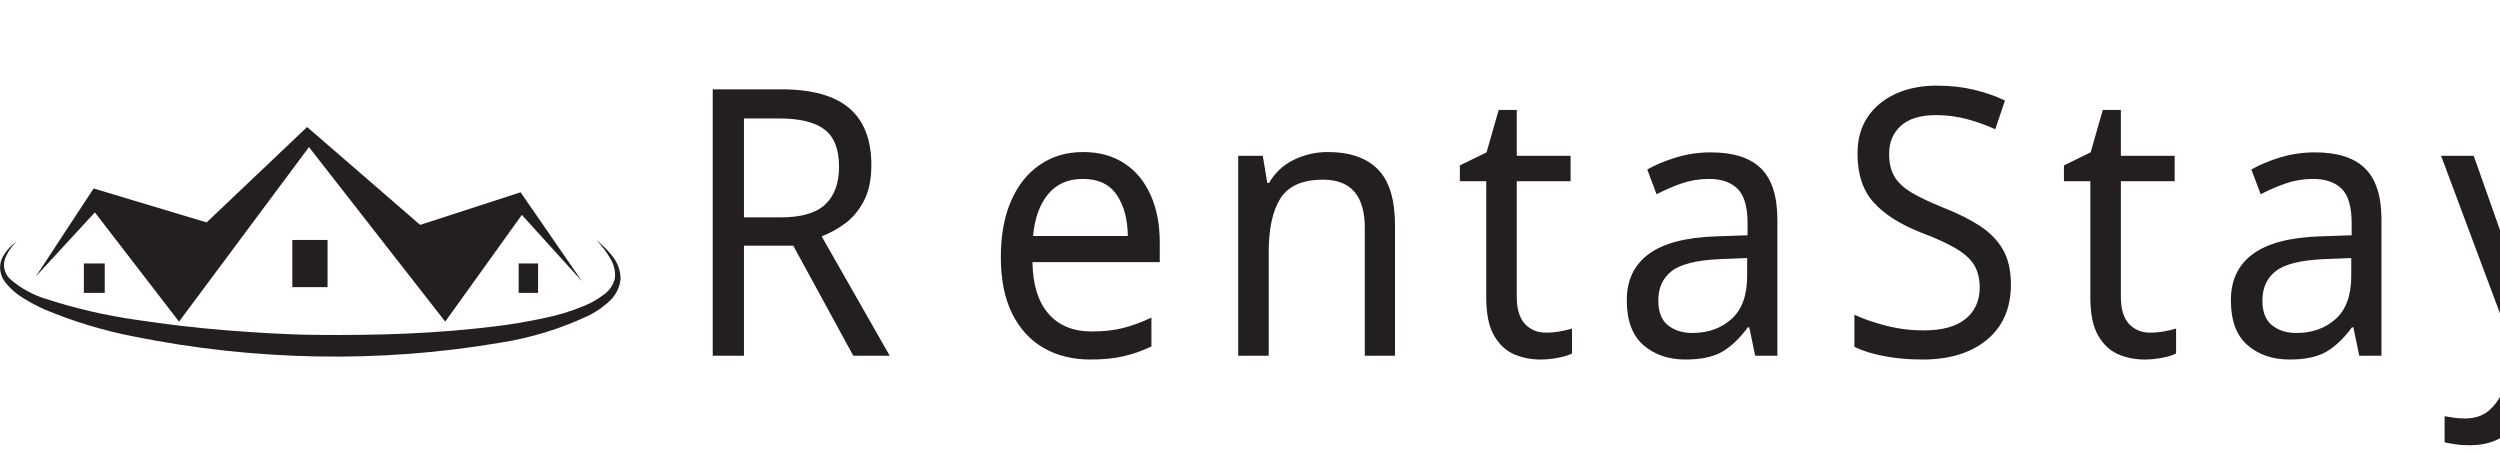
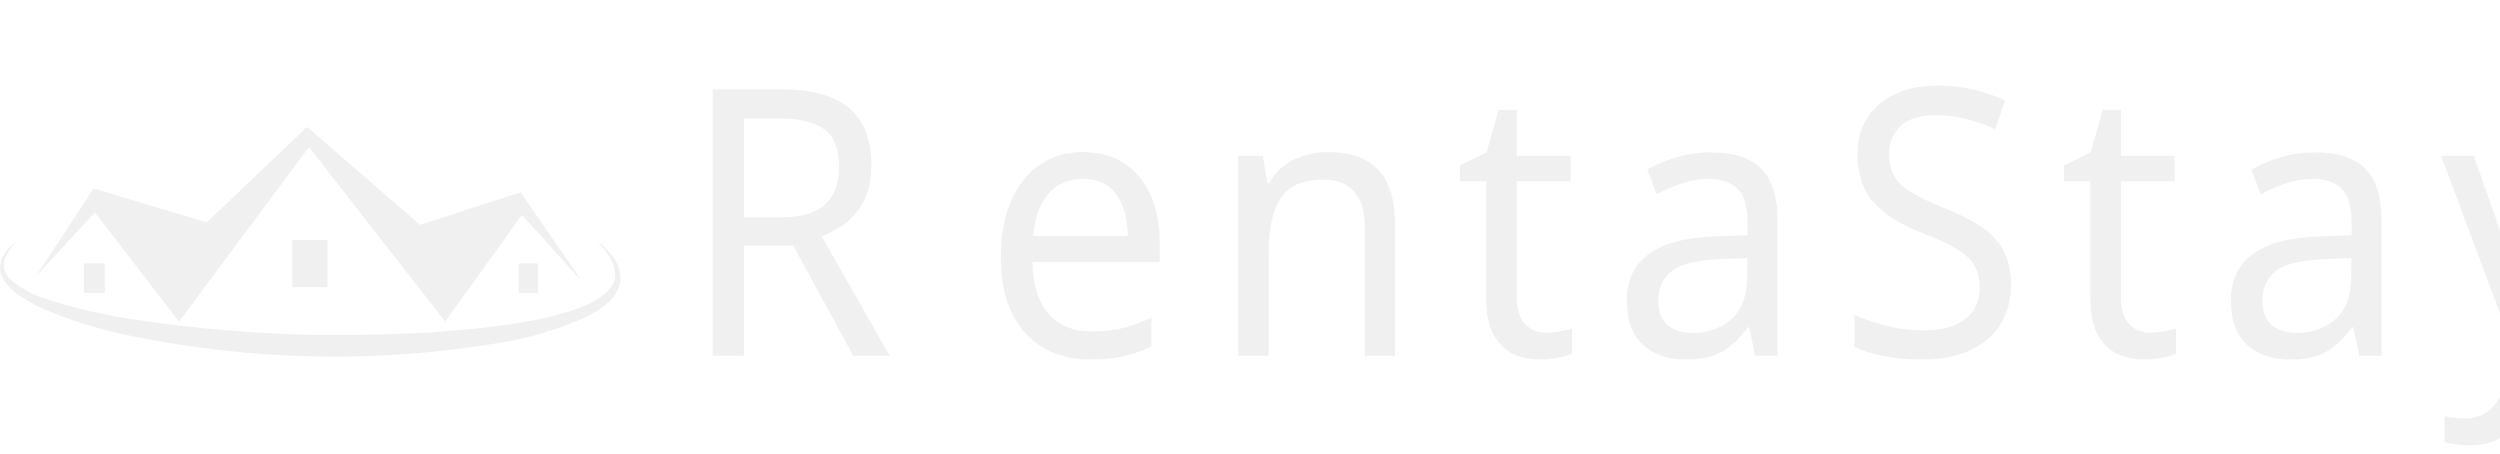
<svg xmlns="http://www.w3.org/2000/svg" viewBox="0 0 361.84 65.65">
  <defs>
    <style>
            .cls-1,.cls-2 {
-                 fill:#231f20;    
+                 fill:#F0F0F0;    
            }
            .cls-2 {
                font-size:54px;
                font-family:BerkshireSwash-Regular, Berkshire Swash;
                letter-spacing:0.08em;
            }
            .cls-3 {
                letter-spacing:0.09em;
            }
        </style>
  </defs>
  <g id="Layer_2" data-name="Layer 2">
    <g id="Layer_1-2" data-name="Layer 1">
      <polygon class="cls-1" points="5.19 40.01 13.55 27.28 29.91 32.19 44.45 18.38 60.81 32.55 75.35 27.83 84.25 40.73 75.53 31.1 64.44 46.55 44.72 21.29 25.91 46.55 13.73 30.74 5.19 40.01" />
      <path class="cls-1" d="M2.47,34.92A6.47,6.47,0,0,0,.68,37.59a2.8,2.8,0,0,0,.74,2.76,14.19,14.19,0,0,0,5.52,3,76.87,76.87,0,0,0,12.73,2.93c4.33.65,8.68,1.18,13,1.52s8.75.63,13.13.67,8.76,0,13.14-.19,8.75-.55,13.08-1.09c2.17-.27,4.32-.64,6.44-1.09a32.12,32.12,0,0,0,6.17-1.86,12.26,12.26,0,0,0,2.71-1.56A4.08,4.08,0,0,0,89,40.29a4.64,4.64,0,0,0-.71-2.95,13.36,13.36,0,0,0-2-2.61,13.63,13.63,0,0,1,2.37,2.37,5.25,5.25,0,0,1,1.16,3.27,5,5,0,0,1-1.61,3.22,13.25,13.25,0,0,1-2.84,2,46.83,46.83,0,0,1-12.9,4,142.39,142.39,0,0,1-26.63,2,147.88,147.88,0,0,1-26.55-2.9A66,66,0,0,1,6.39,44.76a25.42,25.42,0,0,1-3-1.6A9.51,9.51,0,0,1,.77,40.87a3.45,3.45,0,0,1-.51-3.43A6.59,6.59,0,0,1,2.47,34.92Z" />
      <text class="cls-2" transform="translate(98.29 51.49) scale(0.93 1)">
                R
                <tspan class="cls-3" x="47.1" y="0">
                    entaStay
                </tspan>
      </text>
      <rect class="cls-1" x="12.14" y="38.13" width="3.02" height="4.26" />
      <rect class="cls-1" x="42.31" y="34.73" width="5.1" height="6.83" />
      <rect class="cls-1" x="75.07" y="38.13" width="2.81" height="4.26" />
    </g>
  </g>
</svg>
